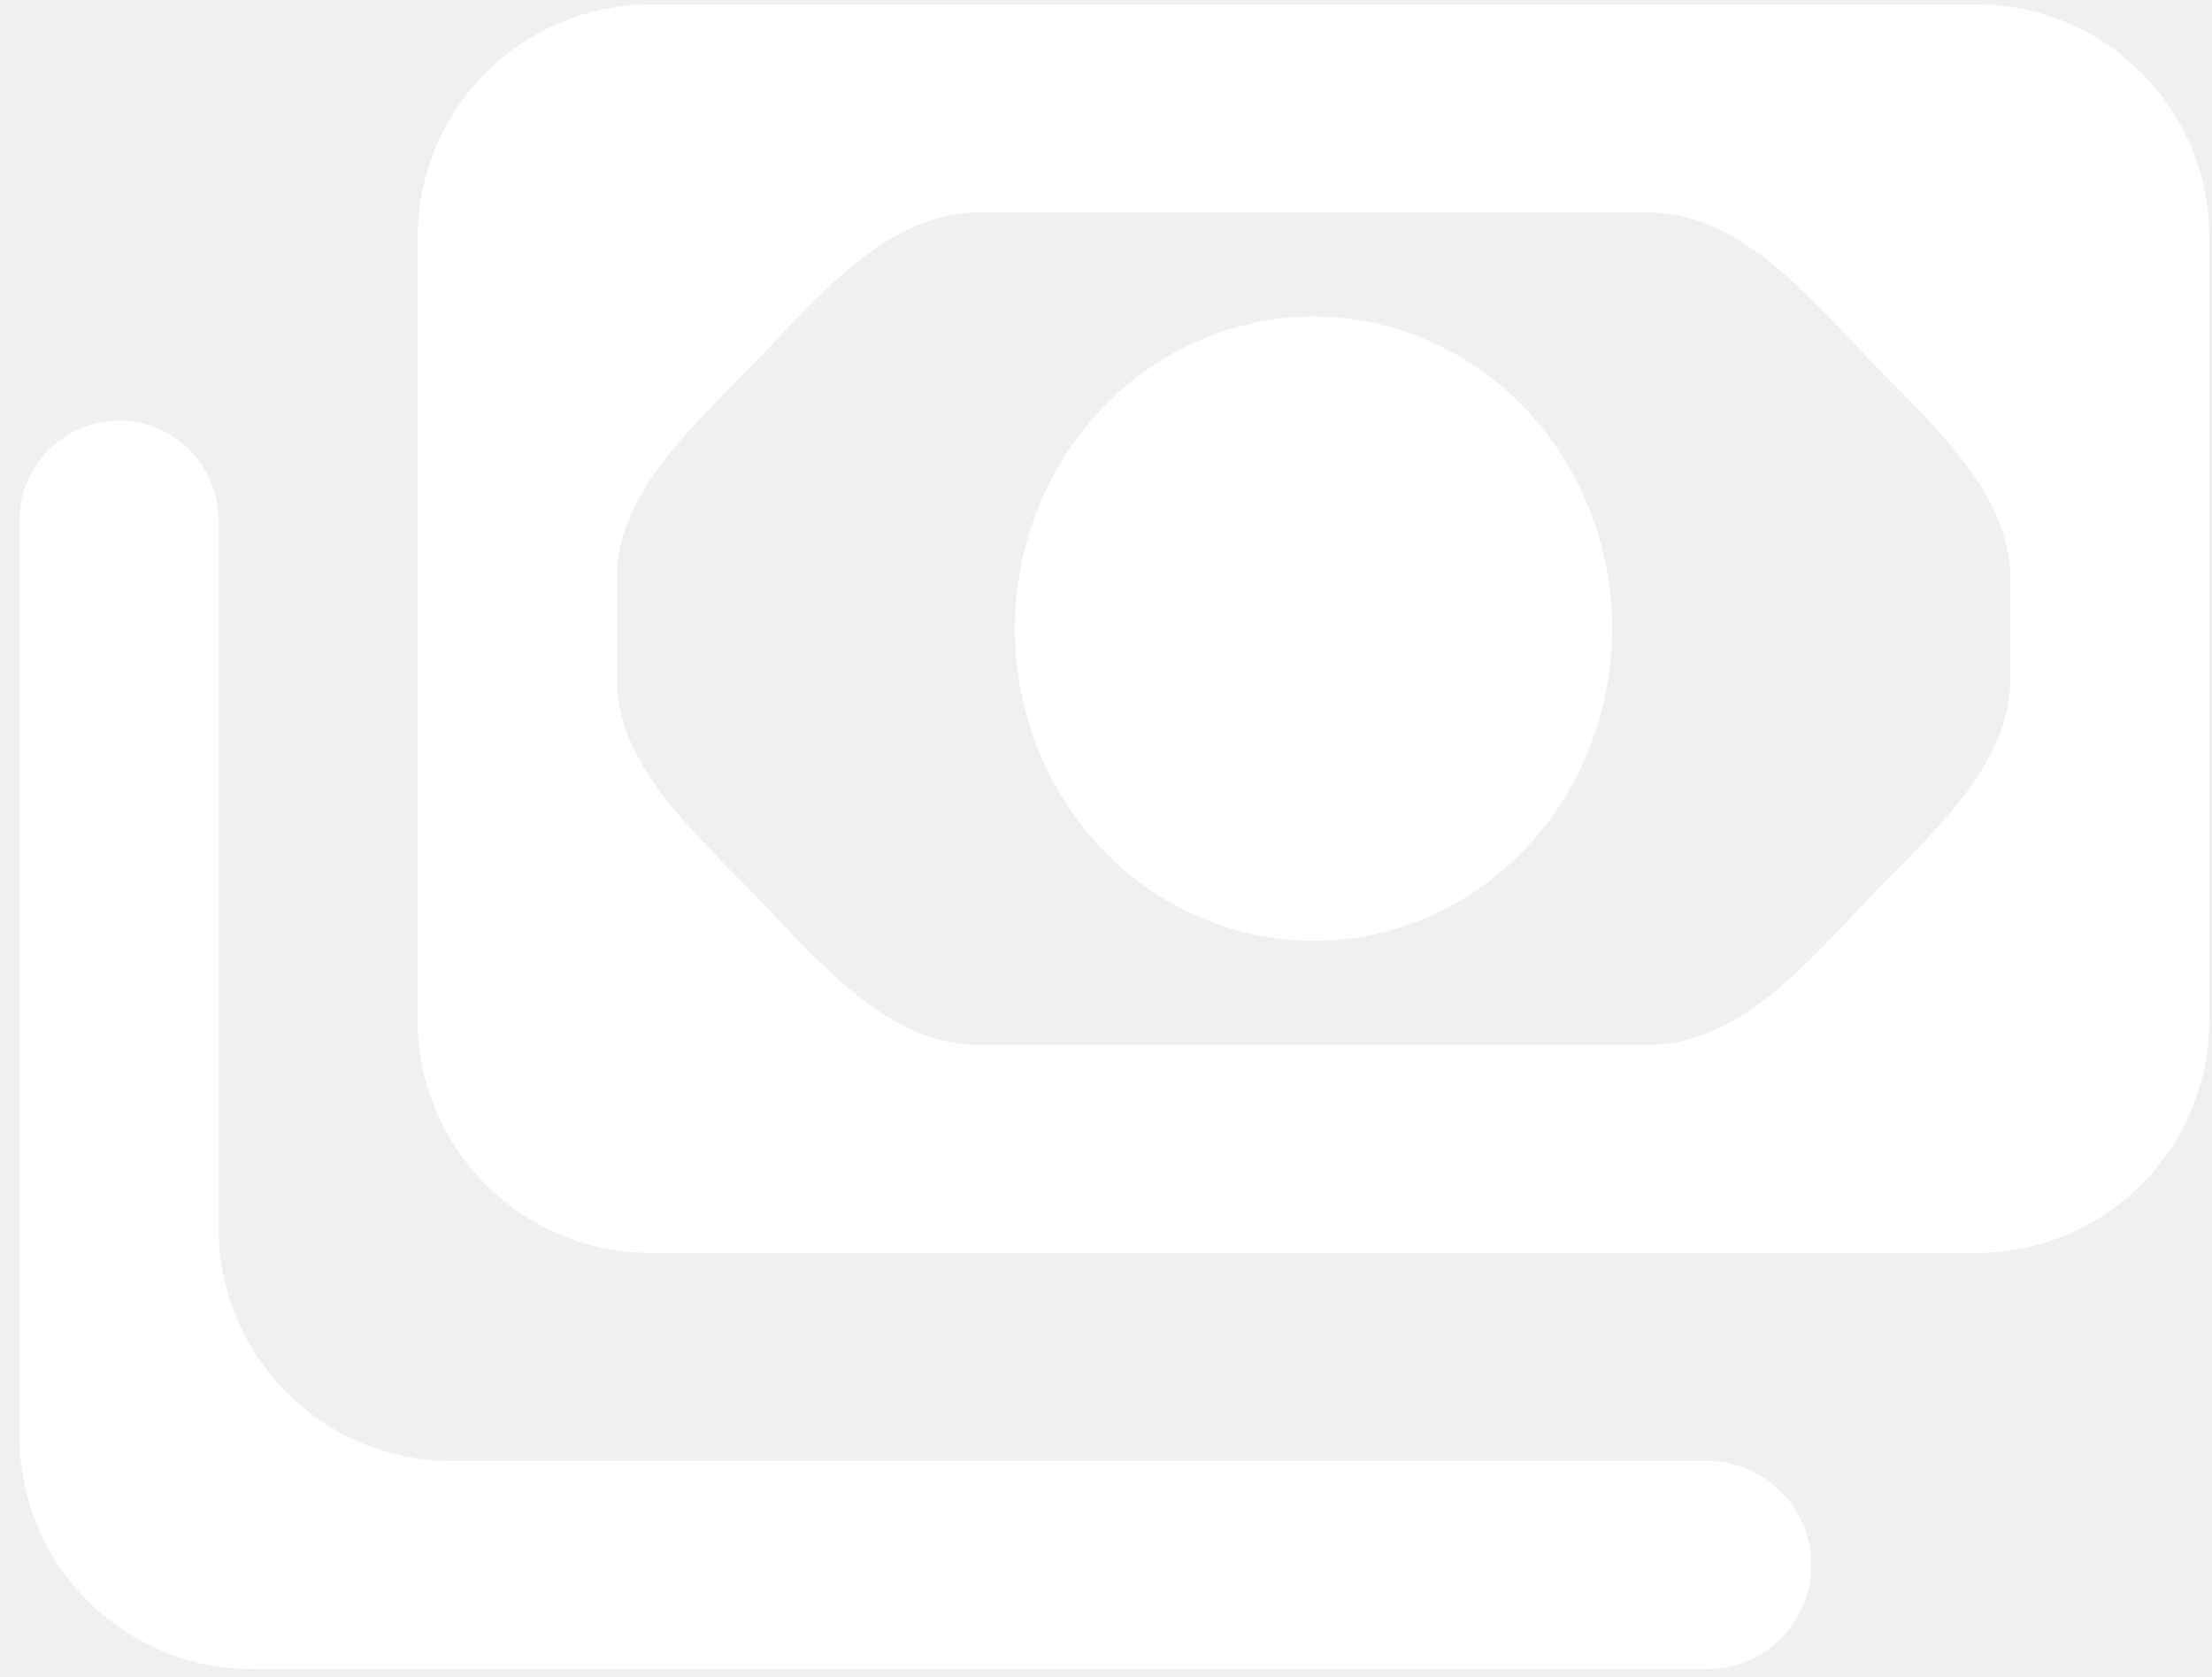
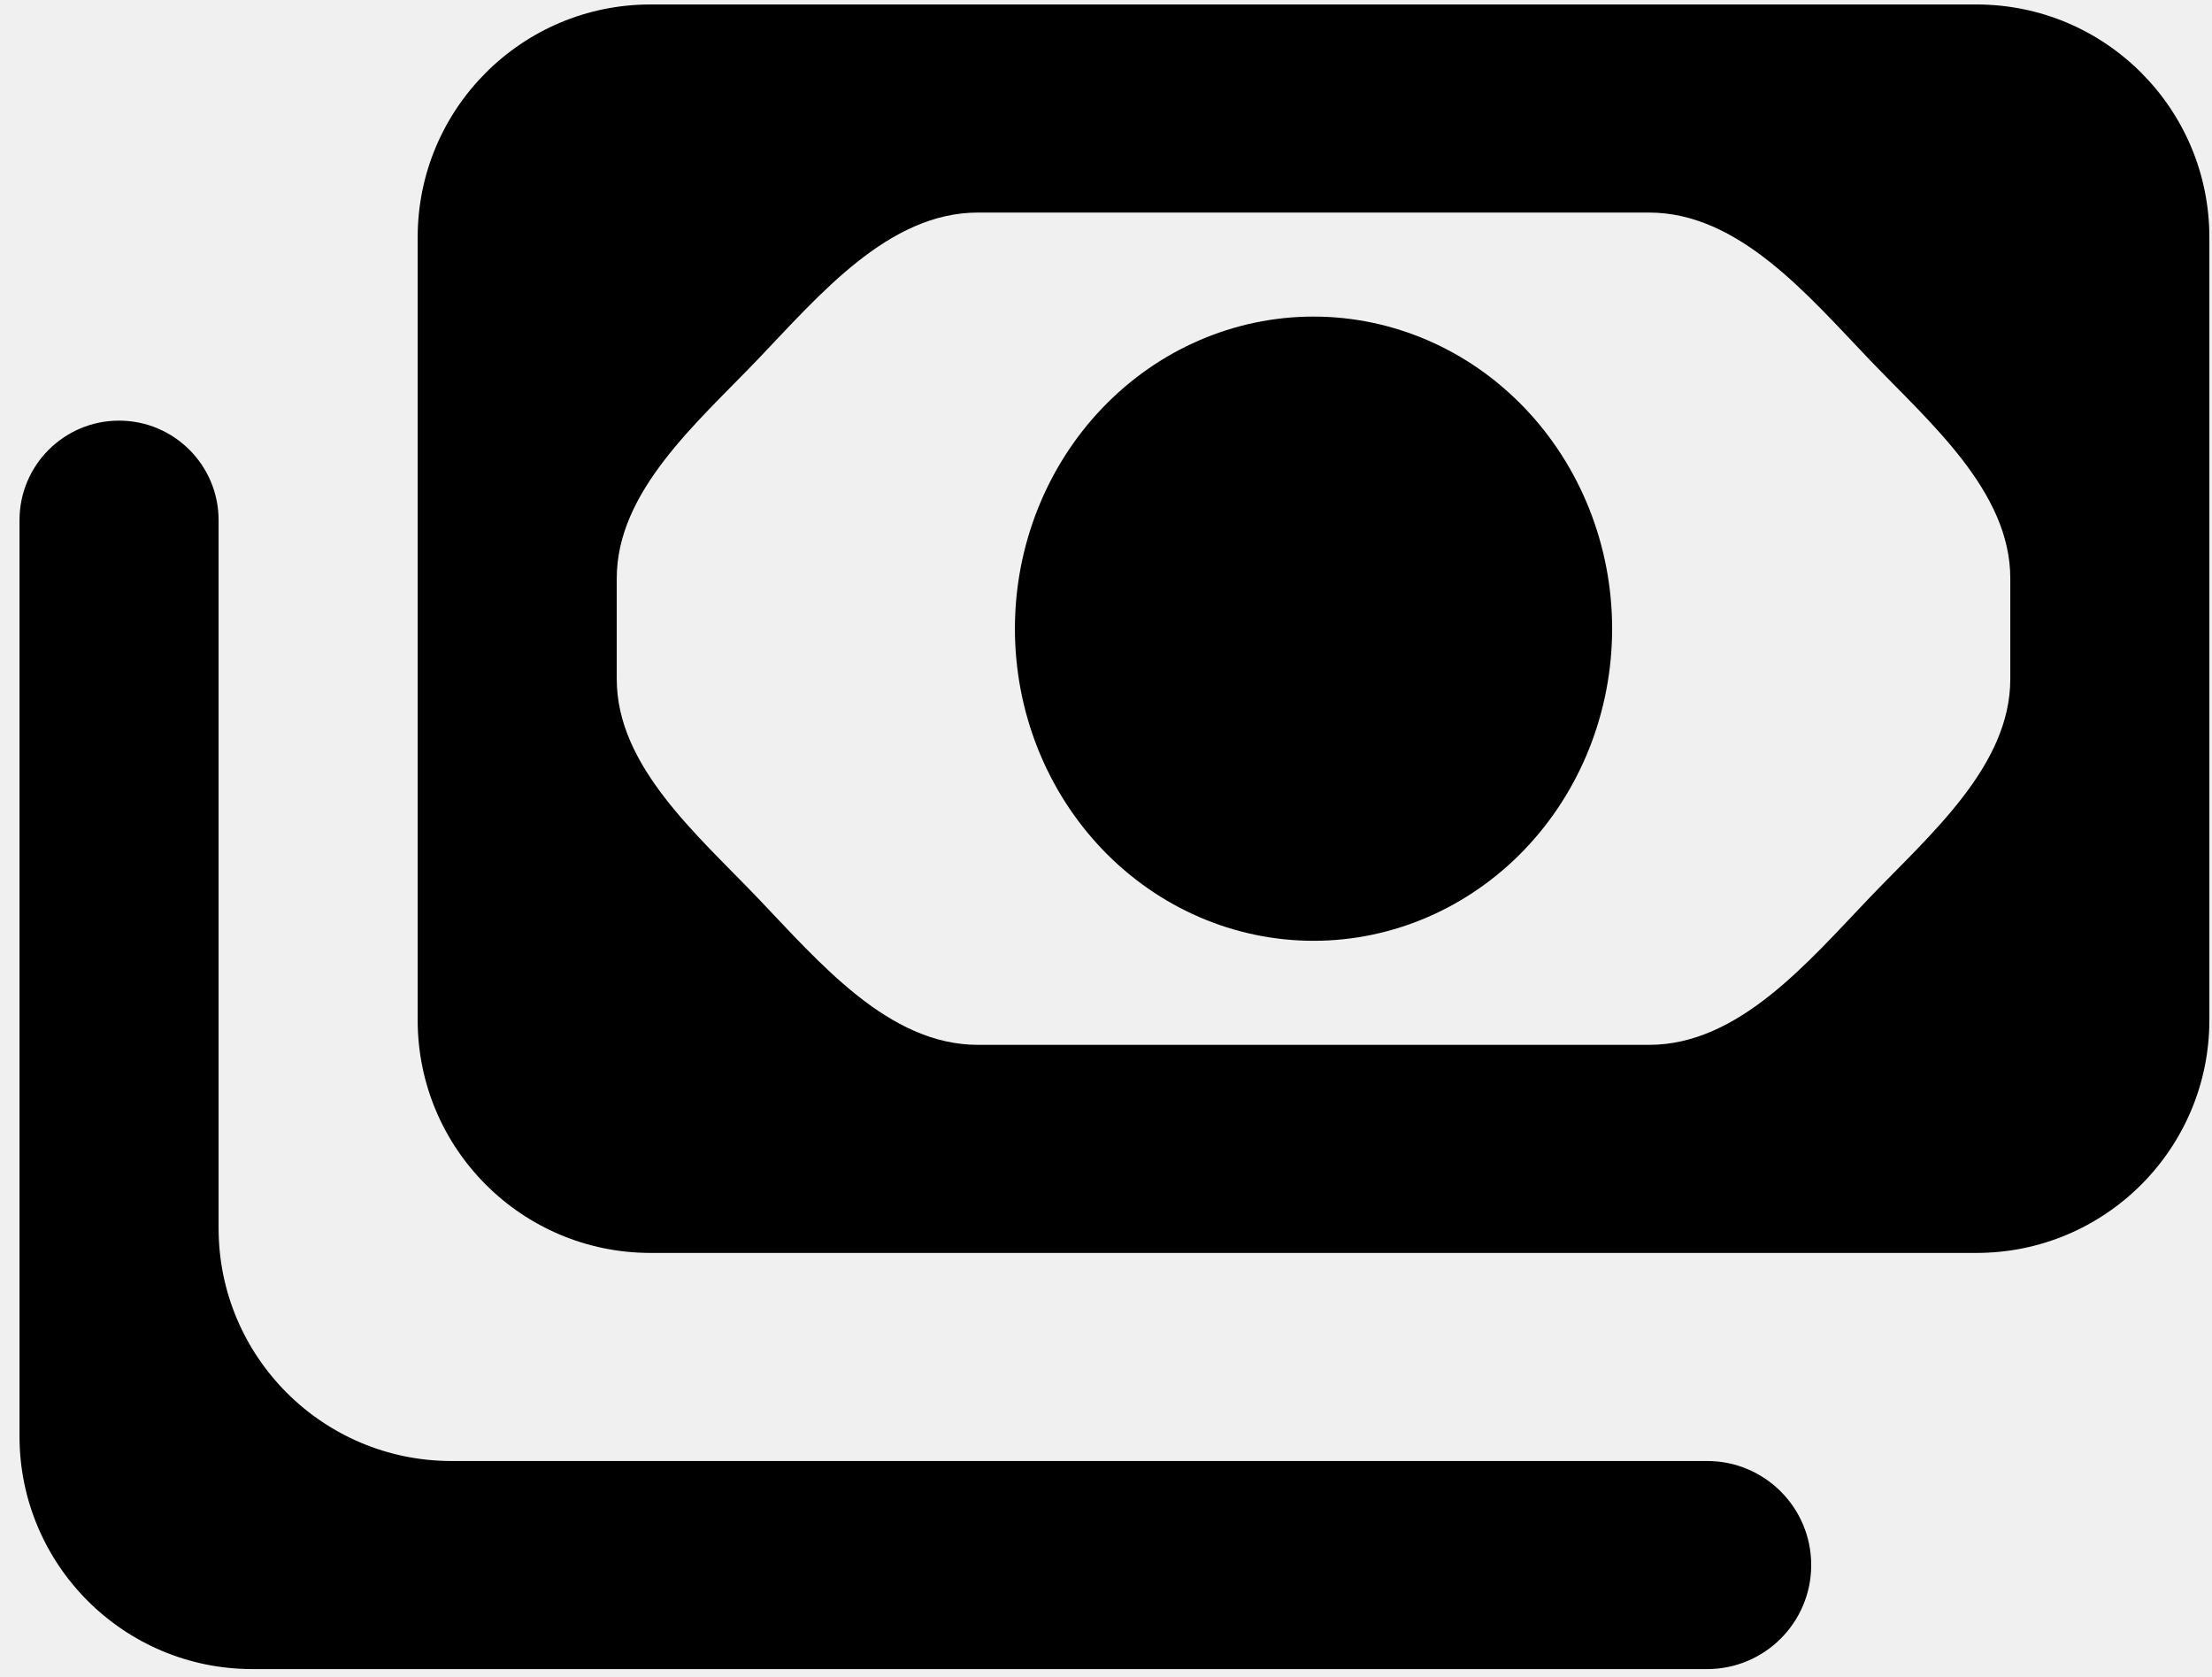
<svg xmlns="http://www.w3.org/2000/svg" width="95" height="72" viewBox="0 0 95 72" fill="none">
-   <path d="M17.938 10.192C17.938 4.67 22.415 0.192 27.938 0.192H84.887C90.41 0.192 94.887 4.67 94.887 10.192V43.8C94.887 49.323 90.41 53.8 84.887 53.8H27.938C22.415 53.8 17.938 49.323 17.938 43.8V10.192ZM56.413 13.594C59.814 13.594 63.076 15.006 65.481 17.52C67.886 20.033 69.237 23.442 69.237 26.996C69.237 30.551 67.886 33.96 65.481 36.473C63.076 38.986 59.814 40.398 56.413 40.398C53.011 40.398 49.749 38.986 47.344 36.473C44.939 33.96 43.588 30.551 43.588 26.996C43.588 23.442 44.939 20.033 47.344 17.52C49.749 15.006 53.011 13.594 56.413 13.594ZM42.001 9.127C38.155 9.127 35.192 12.666 32.533 15.445C29.948 18.146 26.488 21.093 26.488 24.832V29.16C26.488 32.9 29.948 35.846 32.533 38.548C35.192 41.327 38.155 44.866 42.001 44.866H70.824C74.67 44.866 77.633 41.327 80.292 38.548C82.877 35.846 86.337 32.9 86.337 29.16V24.832C86.337 21.093 82.877 18.146 80.292 15.445C77.633 12.666 74.67 9.127 70.824 9.127H42.001ZM0.838 22.337C0.838 19.976 2.752 18.062 5.113 18.062C7.474 18.062 9.388 19.976 9.388 22.337V52.735C9.388 58.258 13.865 62.735 19.388 62.735H73.32C75.787 62.735 77.787 64.735 77.787 67.203C77.787 69.67 75.787 71.67 73.32 71.67H10.838C5.315 71.67 0.838 67.193 0.838 61.67V22.337Z" fill="white" />
+   <path d="M17.938 10.192C17.938 4.67 22.415 0.192 27.938 0.192H84.887C90.41 0.192 94.887 4.67 94.887 10.192V43.8C94.887 49.323 90.41 53.8 84.887 53.8H27.938C22.415 53.8 17.938 49.323 17.938 43.8V10.192ZM56.413 13.594C59.814 13.594 63.076 15.006 65.481 17.52C67.886 20.033 69.237 23.442 69.237 26.996C69.237 30.551 67.886 33.96 65.481 36.473C63.076 38.986 59.814 40.398 56.413 40.398C53.011 40.398 49.749 38.986 47.344 36.473C44.939 33.96 43.588 30.551 43.588 26.996C43.588 23.442 44.939 20.033 47.344 17.52C49.749 15.006 53.011 13.594 56.413 13.594ZM42.001 9.127C38.155 9.127 35.192 12.666 32.533 15.445C29.948 18.146 26.488 21.093 26.488 24.832V29.16C26.488 32.9 29.948 35.846 32.533 38.548C35.192 41.327 38.155 44.866 42.001 44.866H70.824C74.67 44.866 77.633 41.327 80.292 38.548C82.877 35.846 86.337 32.9 86.337 29.16V24.832C86.337 21.093 82.877 18.146 80.292 15.445C77.633 12.666 74.67 9.127 70.824 9.127H42.001ZM0.838 22.337C0.838 19.976 2.752 18.062 5.113 18.062C7.474 18.062 9.388 19.976 9.388 22.337V52.735C9.388 58.258 13.865 62.735 19.388 62.735H73.32C75.787 62.735 77.787 64.735 77.787 67.203C77.787 69.67 75.787 71.67 73.32 71.67H10.838C5.315 71.67 0.838 67.193 0.838 61.67V22.337Z" fill="black" />
</svg>
